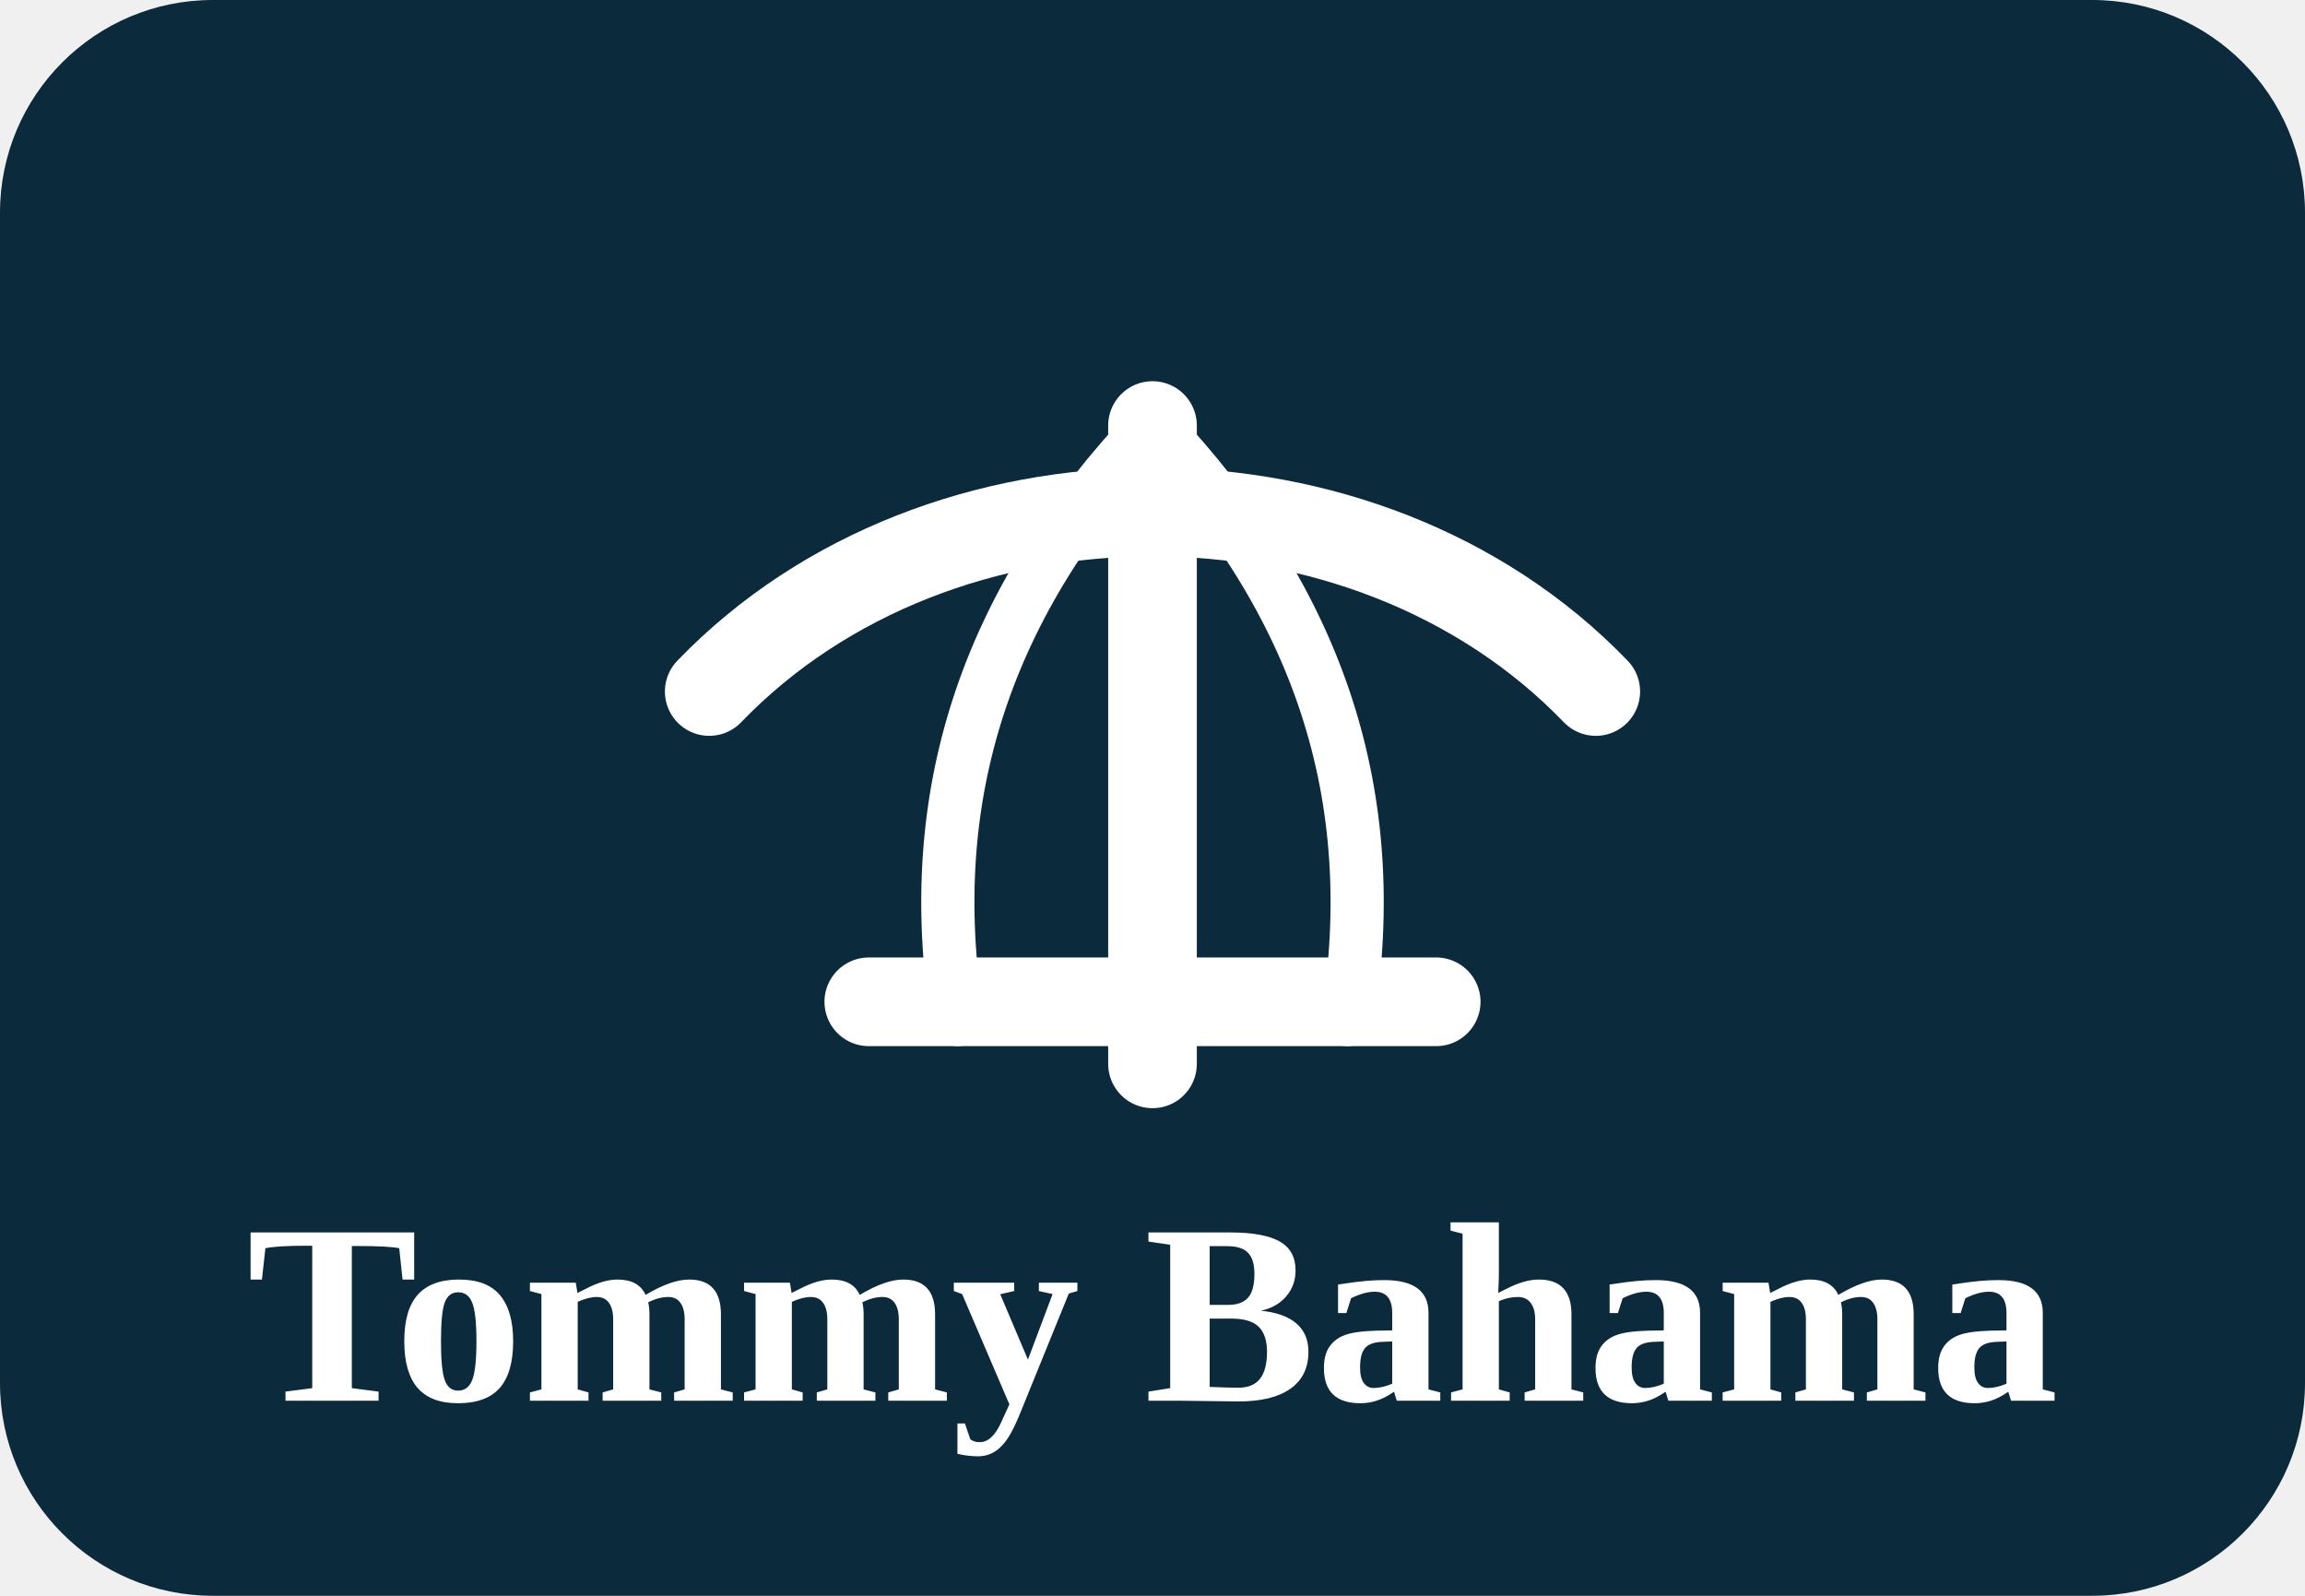
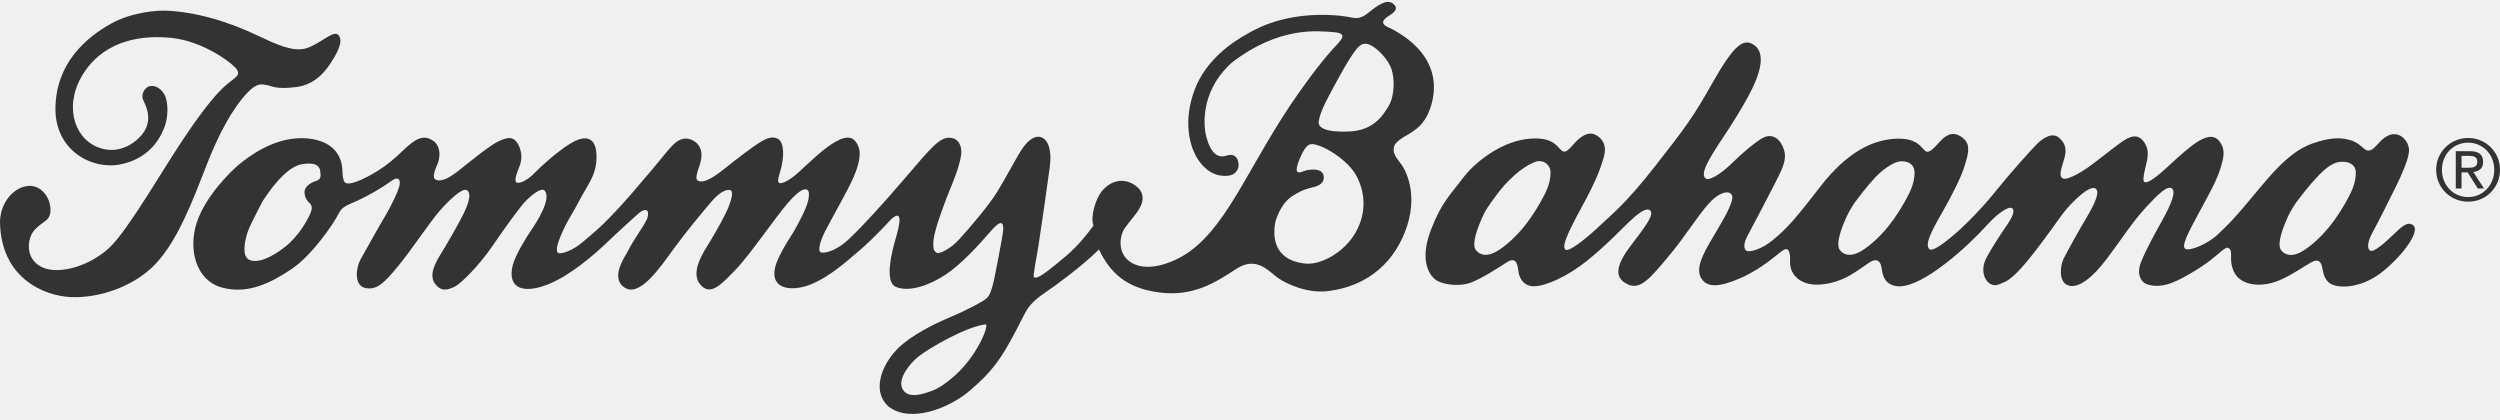
- <svg xmlns="http://www.w3.org/2000/svg" viewBox="0 0 260 180" role="img" aria-labelledby="title">
-   <rect width="260" height="180" rx="24" fill="#0b2a3b" />
-   <path d="M80 78c26-27 74-27 100 0M130 48v72M98 113h64" fill="none" stroke="#fff" stroke-width="10" stroke-linecap="round" />
-   <path d="M130 48c-19 20-26 42-22 67M130 48c19 20 26 42 22 67" fill="none" stroke="#fff" stroke-width="6" stroke-linecap="round" />
-   <text x="130" y="158" text-anchor="middle" font-family="Georgia, Times New Roman, serif" font-size="29" font-weight="700" fill="#fff">Tommy Bahama</text>
+ <svg xmlns="http://www.w3.org/2000/svg" width="459" height="77" viewBox="0 0 459 77" fill="none">
+   <path fill-rule="evenodd" clip-rule="evenodd" d="M30.392 1.954c5.406.209 11.384 1.897 17.394 4.799 6.01 2.901 7.739 2.714 10.181 1.339 2.442-1.377 3.918-2.846 4.482-1.06.225.855-.275 2.217-1.36 3.961-.995 1.6-2.878 4.485-6.653 4.984-3.776.498-4.576-.217-5.44-.357-.864-.14-1.756-.497-3.502 1.324-2.836 2.957-5.403 7.783-7.607 13.465-2.649 6.825-5.241 13.613-9.223 17.928-3.982 4.314-10.557 6.434-15.628 6.21C7.964 54.326.13 50.969 0 40.712c.103-5.17 5.015-8.187 7.72-5.695 1.596 1.335 2.162 4.405.751 5.436-1.757 1.284-2.268 1.777-2.699 2.62-.644 1.26-1.076 4.335 1.704 5.86 2.78 1.525 7.4.149 10.143-1.6 2.742-1.748 4.04-2.674 12.36-16.068 8.387-13.501 11.22-15.387 12.134-16.142 1.19-.984 2.33-1.451 1.015-2.79-1.316-1.339-6.162-4.761-11.496-5.356-5.335-.596-12.06.297-16.042 6.1-3.982 5.802-2.172 12.085 2.254 13.91 4.361 1.799 7.782-1.334 8.745-3.037 1.388-2.453.08-4.703-.316-5.65-.376-.819.157-1.95.813-2.322.969-.548 2.39.025 3.118 1.413.808 1.54.6 4.267.075 5.718-.525 1.45-2.291 5.914-8.19 7.078-5.28 1.041-11.954-2.603-11.909-10.23.05-8.32 5.61-13.06 10.219-15.622 4-2.223 8.773-2.427 9.993-2.38z" fill="#333" />
+   <path fill-rule="evenodd" clip-rule="evenodd" d="M238.067 31c-.072.974.836.615 1.321.419.778-.313 1.913-.34 2.417-.225.665.154 1.242.491 1.242 1.394 0 .903-.644 1.372-1.504 1.662-.861.288-2.006.288-4.3 1.769-2.294 1.48-3.117 4.838-3.117 4.838-1.003 5.957 2.974 7.329 5.697 7.546 2.723.216 7.086-2.069 9.164-5.896 2.078-3.827 1.496-7.535.055-10.215-1.416-2.635-4.955-4.867-6.675-5.48-1.72-.614-2.092-.423-2.826.539-.356.47-1.402 2.674-1.474 3.649zm4.049-8.701c-.187 1.166 1.398 2.057 5.696 1.84 4.3-.216 6.056-2.816 7.167-4.73 1.11-1.912 1.075-4.982.502-6.714-.573-1.734-2.508-3.755-3.835-4.406-1.325-.65-2.042 0-2.759.94-.716.939-1.602 2.28-3.188 5.198-1.863 3.43-3.248 5.781-3.583 7.872zm-76.549 48.748c.573 1.805 2.505 1.679 4.261 1.138 1.756-.542 2.57-.84 4.803-2.644 4.689-3.792 7.052-9.9 6.332-9.99-3.382.359-10.3 4.268-12.387 5.953-1.415 1.142-3.583 3.737-3.009 5.543zM45.55 42.373c-.502 1.372-1.29 4.585.179 5.307 1.47.723 3.977-.289 6.593-2.346 2.616-2.058 4.229-5.09 4.73-6.319.5-1.228-.11-1.623-.43-1.95-.322-.325-.681-.866-.718-1.768-.035-.902.968-1.698 1.972-2.022 1.003-.325 1.074-.686.931-1.806-.143-1.12-1.004-1.697-3.297-1.335-2.293.36-4.8 2.996-7.237 6.715 0 0-2.222 4.152-2.723 5.524zm9.854-17.007c2.759.02 5.16.866 6.45 2.707 1.29 1.843.918 3.684 1.11 4.478.193.794.229 1.426 1.828 1.01 1.598-.415 5.231-2.238 7.99-4.802 2.759-2.563 4.515-4.584 6.88-2.816 1.218.938 1.218 2.852.68 4.117-.537 1.263-1.039 2.562-.358 2.923.68.362 1.96.145 4.228-1.66 2.267-1.806 5.804-4.694 7.38-5.416 1.578-.723 2.795-1.01 3.655.83a4.7 4.7 0 01.18 3.684c-.373.967-1.147 2.743-.61 3.068.538.325 2.043-.398 3.333-1.733s4.084-3.828 6.413-5.307c2.329-1.48 4.769-1.812 4.945 1.877.176 3.688-1.568 5.461-3.189 8.593-1.318 2.548-1.827 2.96-3.01 5.56-1.182 2.6-1.289 3.72-.788 3.972.501.253 2.625-.417 4.477-2.026 1.783-1.55 4.276-3.201 11.195-11.494 2.457-2.78 4.008-4.951 5.393-6.352 1.421-1.438 2.801-1.365 3.948-.606 1.146.758 1.683 2.26.883 4.477-.792 2.192-.599 2.517-.277 2.715.644.396 1.935.145 4.622-1.986 2.687-2.13 5.302-4.188 7.13-5.271 1.827-1.084 3.368-.867 3.762.902.394 1.769-.215 4.117-.537 5.127-.323 1.011-.323 1.48-.036 1.66.286.182 1.569-.2 3.44-1.877 1.87-1.676 4.693-4.513 6.951-5.74 2.257-1.228 3.403-.831 4.12.901.717 1.734-.248 4.285-1.182 6.32-.935 2.036-3.87 7.22-4.909 9.243-1.039 2.022-1.326 3.611-.86 3.863.466.252 2.643.03 5.267-2.455 2.624-2.485 6.365-6.595 10.562-11.504 4.381-5.124 6.093-7.22 7.927-7.053 1.748.095 2.228 1.732 2.081 3.034-.148 1.302-.802 3.437-1.847 5.917s-2.993 7.73-3.208 9.606c-.215 1.877.083 2.241.535 2.547.527.358 2.724-.88 4.065-2.363 2.137-2.361 5.431-6.16 7.122-8.91 1.692-2.751 3.721-6.708 4.689-8.044.968-1.335 2.149-2.258 3.296-1.896 1.146.36 2.054 2.062 1.612 5.452-.442 3.389-1.684 11.878-2.043 14.224-.358 2.348-1.117 5.877-.863 6.036.462.289 1.42-.21 4.093-2.4 2.718-2.225 4.044-3.346 6.839-7.065-.645-1.661.425-5.004 1.548-6.356 1.322-1.595 3.522-2.598 5.8-1.238 2.904 1.733 1.214 4.265.831 4.863-.406.632-1.587 2.009-2.447 3.2-.859 1.192-1.325 4.008.431 5.705s4.854 1.925 8.821.12c3.933-1.793 6.93-5.188 9.99-9.905 3.06-4.715 7.058-12.456 11.143-18.486 4.085-6.03 6.592-8.966 7.883-10.398 1.291-1.432 3.009-2.815.107-3.032-2.902-.218-10.014-1.131-18.761 5.627-6.198 5.668-4.947 12.369-4.658 13.476.407 1.55 1.331 4.354 3.712 3.571 2.259-.742 2.382 1.703 2.161 2.262-.222.558-.692 1.745-3.236 1.384-2.544-.36-4.077-2.669-4.686-3.896-1.053-2.123-2.095-6.272-.139-11.667 2.106-5.804 7.23-9.042 9.519-10.324 1.224-.686 5.983-3.755 14.583-3.611 2.58.072 3.214.253 4.121.361.906.11 1.935.758 3.762-.758s3.368-2.455 4.407-1.732c1.039.722.63 1.354-.036 1.876-.666.523-2.895 1.52-.824 2.492 1.609.756 10.354 4.946 8.097 13.9-.967 3.683-2.719 4.713-3.654 5.38-.936.667-3.082 1.517-3.332 2.816-.251 1.3.68 2.13 1.468 3.25.788 1.118 3.584 6.39-.142 13.865-3.728 7.473-10.424 8.879-13.318 9.256-3.897.506-7.696-1.31-9.255-2.384-1.559-1.073-3.889-4.152-7.629-1.716-3.882 2.53-7.877 5.135-14.04 4.379-6.163-.76-9.182-3.615-11.224-7.91-3.296 3.249-8.167 6.752-9.645 7.754-1.635 1.073-2.8 2.106-3.533 3.241-.338.5-1.308 2.463-1.977 3.747-2.868 5.507-4.502 7.692-8.518 11.145-3.87 3.33-11.094 6.094-15.021 2.89-3.343-3.072-.849-8.624 2.844-11.563 2.756-2.195 6.346-3.887 9.099-5.03 1.884-.781 5.536-2.618 6.175-3.27.502-.515.856-1.312 1.319-3.363 0 0 1.556-7.718 1.665-9.055.107-1.334-.225-2.26-2.34.212-2.219 2.596-5.4 6.035-8.23 7.913-2.831 1.877-6.611 3.31-9.138 2.24-2.1-.891-.771-6.324-.069-8.705.854-2.9 1.399-5.652-.789-3.713 0 0-2.863 3.212-5.77 5.701-2.907 2.489-5.339 4.62-8.492 6.065-3.153 1.444-7.488 1.48-7.166-2.167.18-2.201 2.545-5.695 3.369-7.04.823-1.344 2.544-4.549 2.83-5.993.287-1.444.072-1.842-.215-1.986-.287-.144-1.111-.325-3.439 2.347-2.33 2.672-7.061 9.655-9.71 12.384-2.65 2.73-4.622 4.91-6.486 2.636-1.863-2.275.682-5.975 1.791-7.798 1.11-1.825 2.926-5.009 3.504-6.572.579-1.563.797-2.65.295-2.888-.503-.238-1.83.087-3.548 2.13-1.718 2.042-4.478 5.307-6.951 8.7-2.472 3.395-6.199 8.92-8.993 7.006-2.795-1.913.394-5.993.788-6.932.394-.938 2.649-4.19 3.26-5.38.611-1.19.447-2.939-1.602-1.134 0 0-3.455 3.106-5.695 5.246-2.24 2.14-6.712 6.07-10.904 7.695-4.193 1.625-7.418.866-6.343-3.575.574-2.022 2.403-4.982 3.44-6.498 1.038-1.517 3.691-5.67 2.437-7.186-.645-.65-2.33.759-3.368 1.769-1.04 1.011-3.977 5.091-6.27 8.449-2.294 3.357-5.712 6.87-6.952 7.438-1.24.568-2.436.975-3.583-.615-1.147-1.587.146-3.888 1.11-5.45.966-1.565 3.298-5.525 4.3-7.655 1.004-2.131 1.254-3.61.43-4.045-.824-.432-3.153 1.771-4.909 3.756-1.755 1.985-5.051 7.004-7.631 10.145-2.58 3.142-3.906 4.513-6.056 4.08-2.15-.433-1.72-3.791-.896-5.235.825-1.444 2.939-5.307 4.444-7.834 1.504-2.528 2.436-4.693 2.687-5.633.25-.94.032-2.055-1.541-.902s-3.977 2.564-6.09 3.537c-2.116.975-2.867 1.049-3.62 2.601-.753 1.552-4.73 7.4-8.456 9.929-3.727 2.527-8.134 4.802-12.935 3.43-4.802-1.372-6.127-7.113-4.55-11.915 1.576-4.802 6.234-9.424 7.882-10.76 1.648-1.335 6.129-4.77 11.395-4.731zm364.551 14.646c-.637 1.457-2.003 4.701-1.163 5.884.674.949 1.995 1.293 3.658.385 1.662-.907 3.712-2.777 5.236-4.673 1.524-1.898 2.68-3.823 3.658-5.693.944-1.804 1.247-3.244 1.164-4.48-.083-1.239-1.33-1.814-2.66-1.734-.904.055-1.781.387-3.076 1.485-1.295 1.098-3.187 3.3-5.181 5.967 0 0-.998 1.402-1.636 2.859zm-81.014-.023c-.637 1.457-2.004 4.702-1.164 5.885.674.947 1.995 1.292 3.658.384 1.662-.907 3.713-2.777 5.237-4.674 1.524-1.897 2.679-3.822 3.657-5.692.944-1.804 1.247-3.244 1.164-4.482-.083-1.237-1.194-1.877-2.525-1.796-.903.055-2.271.81-3.566 1.908-1.295 1.098-2.831 2.94-4.826 5.608 0 0-.998 1.402-1.635 2.859zm-66.835 0c-.637 1.457-2.004 4.702-1.164 5.885.674.947 1.995 1.292 3.658.384 1.662-.907 3.714-2.777 5.238-4.674 1.523-1.897 2.678-3.822 3.657-5.692.944-1.804 1.246-3.244 1.164-4.482-.084-1.237-1.399-2.158-2.661-1.732-2.604.88-5.53 3.783-7.206 6.077-1.608 2.2-2.049 2.777-2.686 4.234zm-3.519-7.286c2.217-2.97 6.915-6.537 11.571-7.157 2.245-.299 3.617-.014 4.47.368 1.293.581 1.653 1.504 2.289 1.857.791.441 1.932-1.32 2.535-1.887 1.363-1.28 2.611-1.873 4.018-.797 1.926 1.47 1.008 3.71.722 4.619-.287.91-.882 3.01-3.735 8.217-2.806 5.119-3.748 7.428-3.028 7.923.721.494 4.341-2.528 6.28-4.397 1.94-1.87 4.498-3.7 10.061-10.805 5.696-7.275 7.035-9.036 10.593-15.346 3.855-6.837 5.593-8.184 7.371-7.23 2.618 1.402 1.61 5.27-.784 9.673-2.556 4.702-5.079 8.07-6.631 10.684-1.552 2.612-1.813 3.783-1.176 4.333.638.55 2.937-.907 4.85-2.805 1.912-1.897 4.338-3.905 5.617-4.608 1.75-.963 3.3.071 3.951 2.245.586 1.954-.532 3.817-2.155 6.997-1.843 3.61-3.728 7.134-4.559 8.701-.832 1.568-.665 2.448-.194 2.75.471.302 2.688-.137 4.96-2.062 2.272-1.925 3.479-3.07 8.509-9.605 5.118-6.65 9.657-8.42 13.008-8.822 3.401-.408 4.684.617 5.132.964.765.593 1.09 1.38 1.678 1.354.684-.03 1.823-1.464 2.409-2.068 1.158-1.196 2.486-1.793 4.153-.368 1.399 1.195.819 3.003.209 5.01-.609 2.007-2.2 5.222-4.223 8.741-2.022 3.52-3.026 5.592-2.332 6.496.695.904 4.303-2.35 4.88-2.819.577-.469 3.985-3.557 7.198-7.544 3.215-3.987 6.679-7.781 7.704-8.826 1.025-1.045 2.856-2.342 4.156-1.155 1.183 1.08 1.386 2.145.887 3.85-.581 1.984-1.053 3.189-.222 3.574.831.385 3.31-1.143 4.461-1.925 1.462-.993 4.537-3.51 6.218-4.701 1.586-1.124 3.095-1.76 4.284.055.97 1.48.594 2.854.169 4.588-.425 1.736-.45 2.481-.169 2.643.358.205 1.331-.11 3.963-2.53s4.295-3.914 5.68-4.793c1.386-.88 2.965-1.558 4.073-.21 1.108 1.346.984 2.704.222 5.058-.762 2.354-1.745 4.07-3.796 7.864-2.05 3.794-3.38 6.269-2.688 6.846.693.578 4.157-.825 6.041-2.64 1.884-1.814 2.742-2.501 7.648-8.468 4.904-5.966 7.616-7.632 10.72-8.54 3.103-.907 4.678-.658 6.138-.206 1.458.452 2.268 1.646 2.802 1.792.671.185 1.179-.19 1.899-.987.721-.798 1.858-2.091 3.381-1.954 1.524.137 2.634 1.8 2.479 3.24-.159 1.476-1.134 3.794-2.455 6.481-1.322 2.688-3.379 6.78-4.239 8.32-.859 1.54-1.09 2.98-.417 3.332.44.23 1.506-.345 3.957-2.67 1.725-1.639 2.837-2.8 3.895-2.019 1.44 1.064-1.806 5.447-5.397 8.39-3.074 2.52-6.242 3.077-8.128 2.843-1.555-.194-2.688-.706-3.105-3.234-.166-1.155-.648-1.977-2.137-1.123-1.621.93-3.141 2.054-5.413 3.099-2.272 1.044-4.887 1.356-6.902.368-2.015-.988-2.26-3.026-2.316-3.962-.055-.934.222-1.979-.609-2.227-.48-.143-1.635 1.1-3.243 2.337-1.606 1.238-5.54 3.767-7.924 4.4-2.383.632-3.904-.062-4.213-.326-.31-.263-1.523-1.351-.525-3.826.997-2.475 2.466-5.06 3.934-7.727 1.469-2.666 2.55-5.113 1.719-5.746-.832-.632-2.559 1.083-4.711 3.41-2.586 2.795-4.378 5.691-7.149 9.376-2.771 3.684-5.348 5.663-7.205 5.003-1.856-.659-1.385-3.712-.859-4.811.527-1.1 2.799-5.224 4.24-7.616 1.441-2.392 2.641-4.906 1.571-5.39-1.117-.503-3.912 2.292-5.07 3.61-1.145 1.303-1.738 2.357-4.592 6.179-2.854 3.822-5.182 6.599-6.844 7.37-1.663.77-1.995.796-2.827.328-.831-.467-1.884-2.392-.554-4.839 1.331-2.446 2.937-4.756 3.796-6.02.86-1.266 1.524-2.64.804-2.998-.721-.357-2.743 1.128-4.489 3.052-1.746 1.924-4.434 4.592-7.536 7.011-3.105 2.42-6.819 4.675-9.23 4.262-2.41-.413-2.492-2.472-2.686-3.516-.194-1.046-.859-1.708-2.217-.801-1.335.893-3.033 2.164-4.514 2.844-2.217 1.017-4.355 1.325-5.846 1.174-2.879-.291-4.269-2.23-4.192-4.206.077-1.976-.34-2.71-1.367-2.023-1.024.688-3.643 3.229-7.578 4.988-3.935 1.76-6.013 1.76-7.094.467-1.081-1.292-.942-3.106 1.275-6.873 2.216-3.767 3.602-5.967 4.101-7.837.498-1.869-1.801-2.117-4.24.606-2.286 2.552-4.295 6.02-7.537 9.87-3.242 3.85-5.015 6.04-7.315 5.005-2.411-1.087-2.461-3.186.431-7.018 2.536-3.361 4.793-6.13 3.432-6.694-.753-.312-2.253.88-3.609 2.172-1.359 1.292-4.323 4.432-7.869 7.264-3.547 2.832-7.614 4.674-9.787 4.605-1.717-.054-2.597-1.426-2.743-2.887-.171-1.718-.748-2.392-2.106-1.511-1.357.879-4.71 3.079-6.788 3.794-2.078.715-5.292.33-6.512-.77-1.219-1.1-2.604-3.822-.637-8.964 1.967-5.141 3.657-6.544 5.874-9.513zm184.46-1.906c.239 0 .465-.008.677-.026a1.67 1.67 0 00.569-.132.9.9 0 00.398-.337c.098-.15.15-.363.15-.634 0-.23-.046-.412-.134-.547a.907.907 0 00-.345-.314 1.5 1.5 0 00-.48-.148 3.894 3.894 0 00-.54-.04h-1.402v2.178h1.107zm.467-3.037c.811 0 1.41.16 1.801.482.387.327.583.816.583 1.472 0 .618-.17 1.07-.514 1.357-.341.285-.768.455-1.276.506l1.946 3.023h-1.137l-1.854-2.943h-1.123V34.6h-1.061v-6.84h2.635zm-4.807 5.39c.243.611.58 1.142 1.011 1.59.432.449.94.8 1.527 1.057a4.776 4.776 0 001.912.382c.674 0 1.302-.128 1.886-.382a4.752 4.752 0 001.518-1.057 4.86 4.86 0 001.012-1.59 5.3 5.3 0 00.365-1.993c0-.7-.12-1.353-.365-1.958a4.792 4.792 0 00-1.012-1.573 4.82 4.82 0 00-1.518-1.049 4.649 4.649 0 00-1.886-.383 4.739 4.739 0 00-3.439 1.432 4.79 4.79 0 00-1.011 1.573 5.19 5.19 0 00-.366 1.958c0 .718.122 1.384.366 1.993zm-.959-4.297a5.857 5.857 0 011.27-1.844 5.944 5.944 0 011.87-1.23 5.843 5.843 0 012.269-.446c.798 0 1.551.149 2.259.445.706.298 1.324.71 1.854 1.23a5.92 5.92 0 011.264 1.845c.31.71.466 1.479.466 2.304a5.81 5.81 0 01-.466 2.338 5.963 5.963 0 01-1.264 1.863 5.666 5.666 0 01-1.854 1.227 5.844 5.844 0 01-2.259.44 5.901 5.901 0 01-2.269-.44 5.734 5.734 0 01-1.87-1.227 5.912 5.912 0 01-1.27-1.862 5.784 5.784 0 01-.467-2.339c0-.825.155-1.593.467-2.304z" fill="#333" />
</svg>
